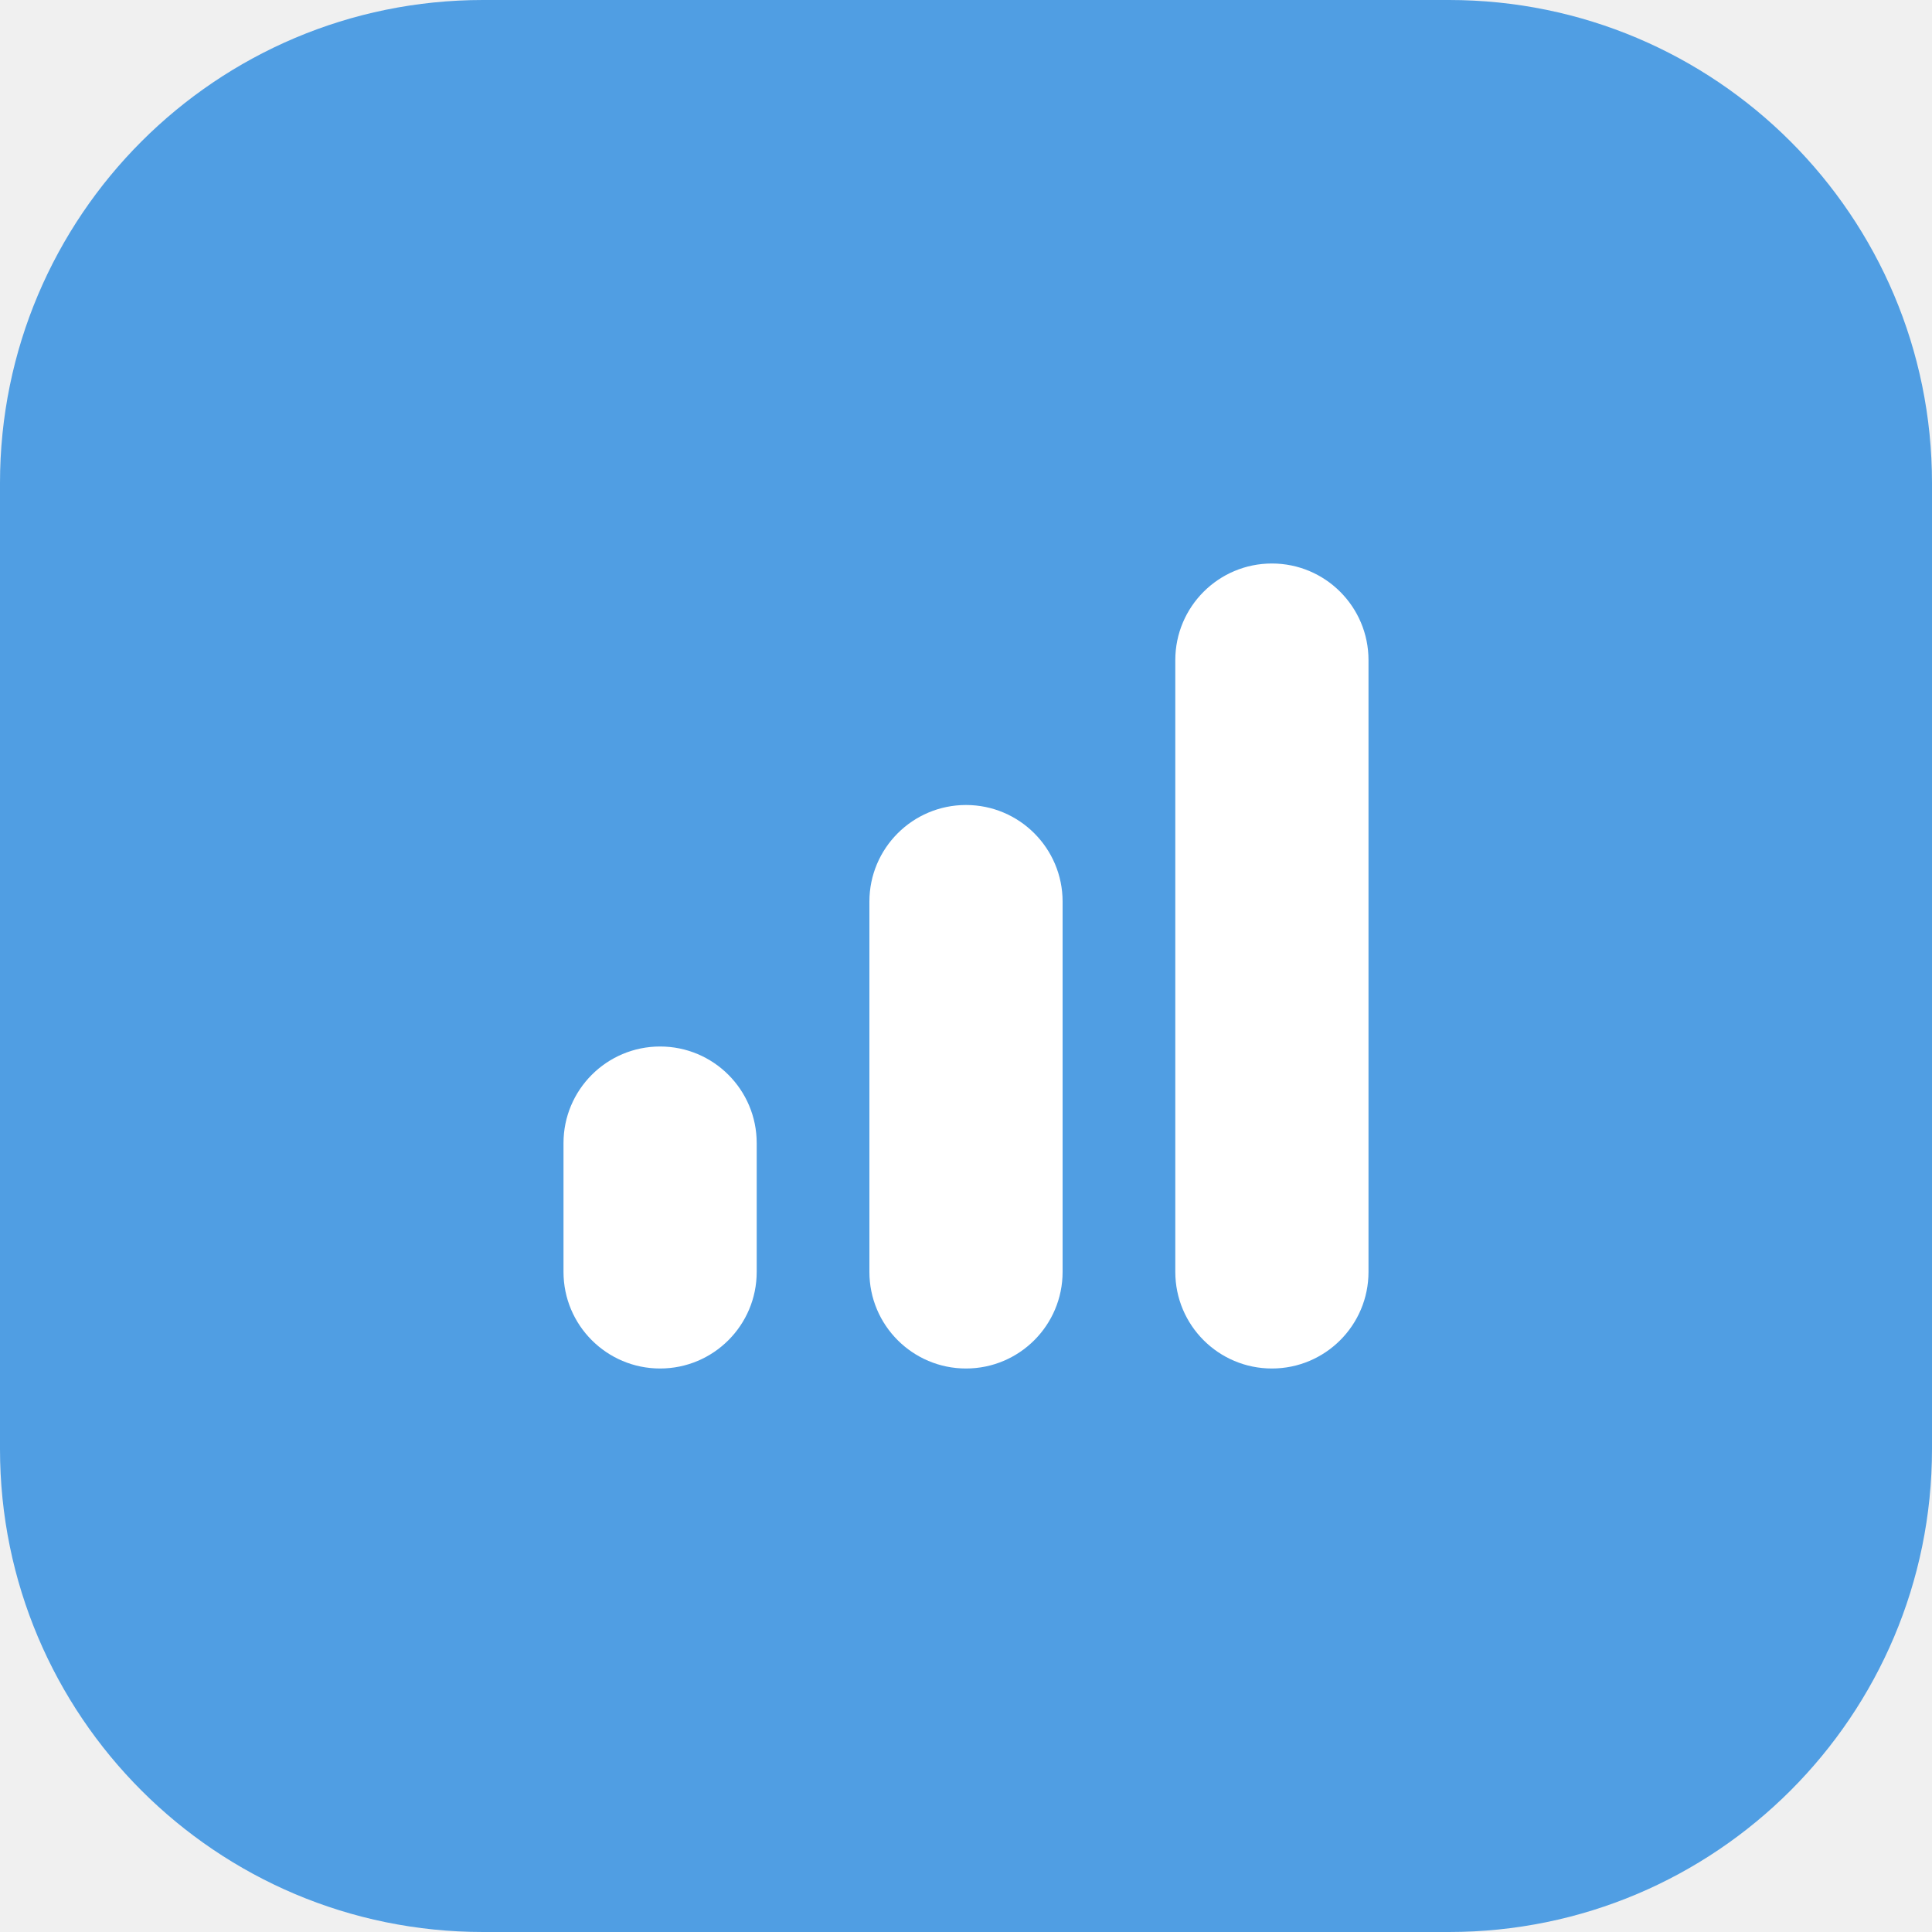
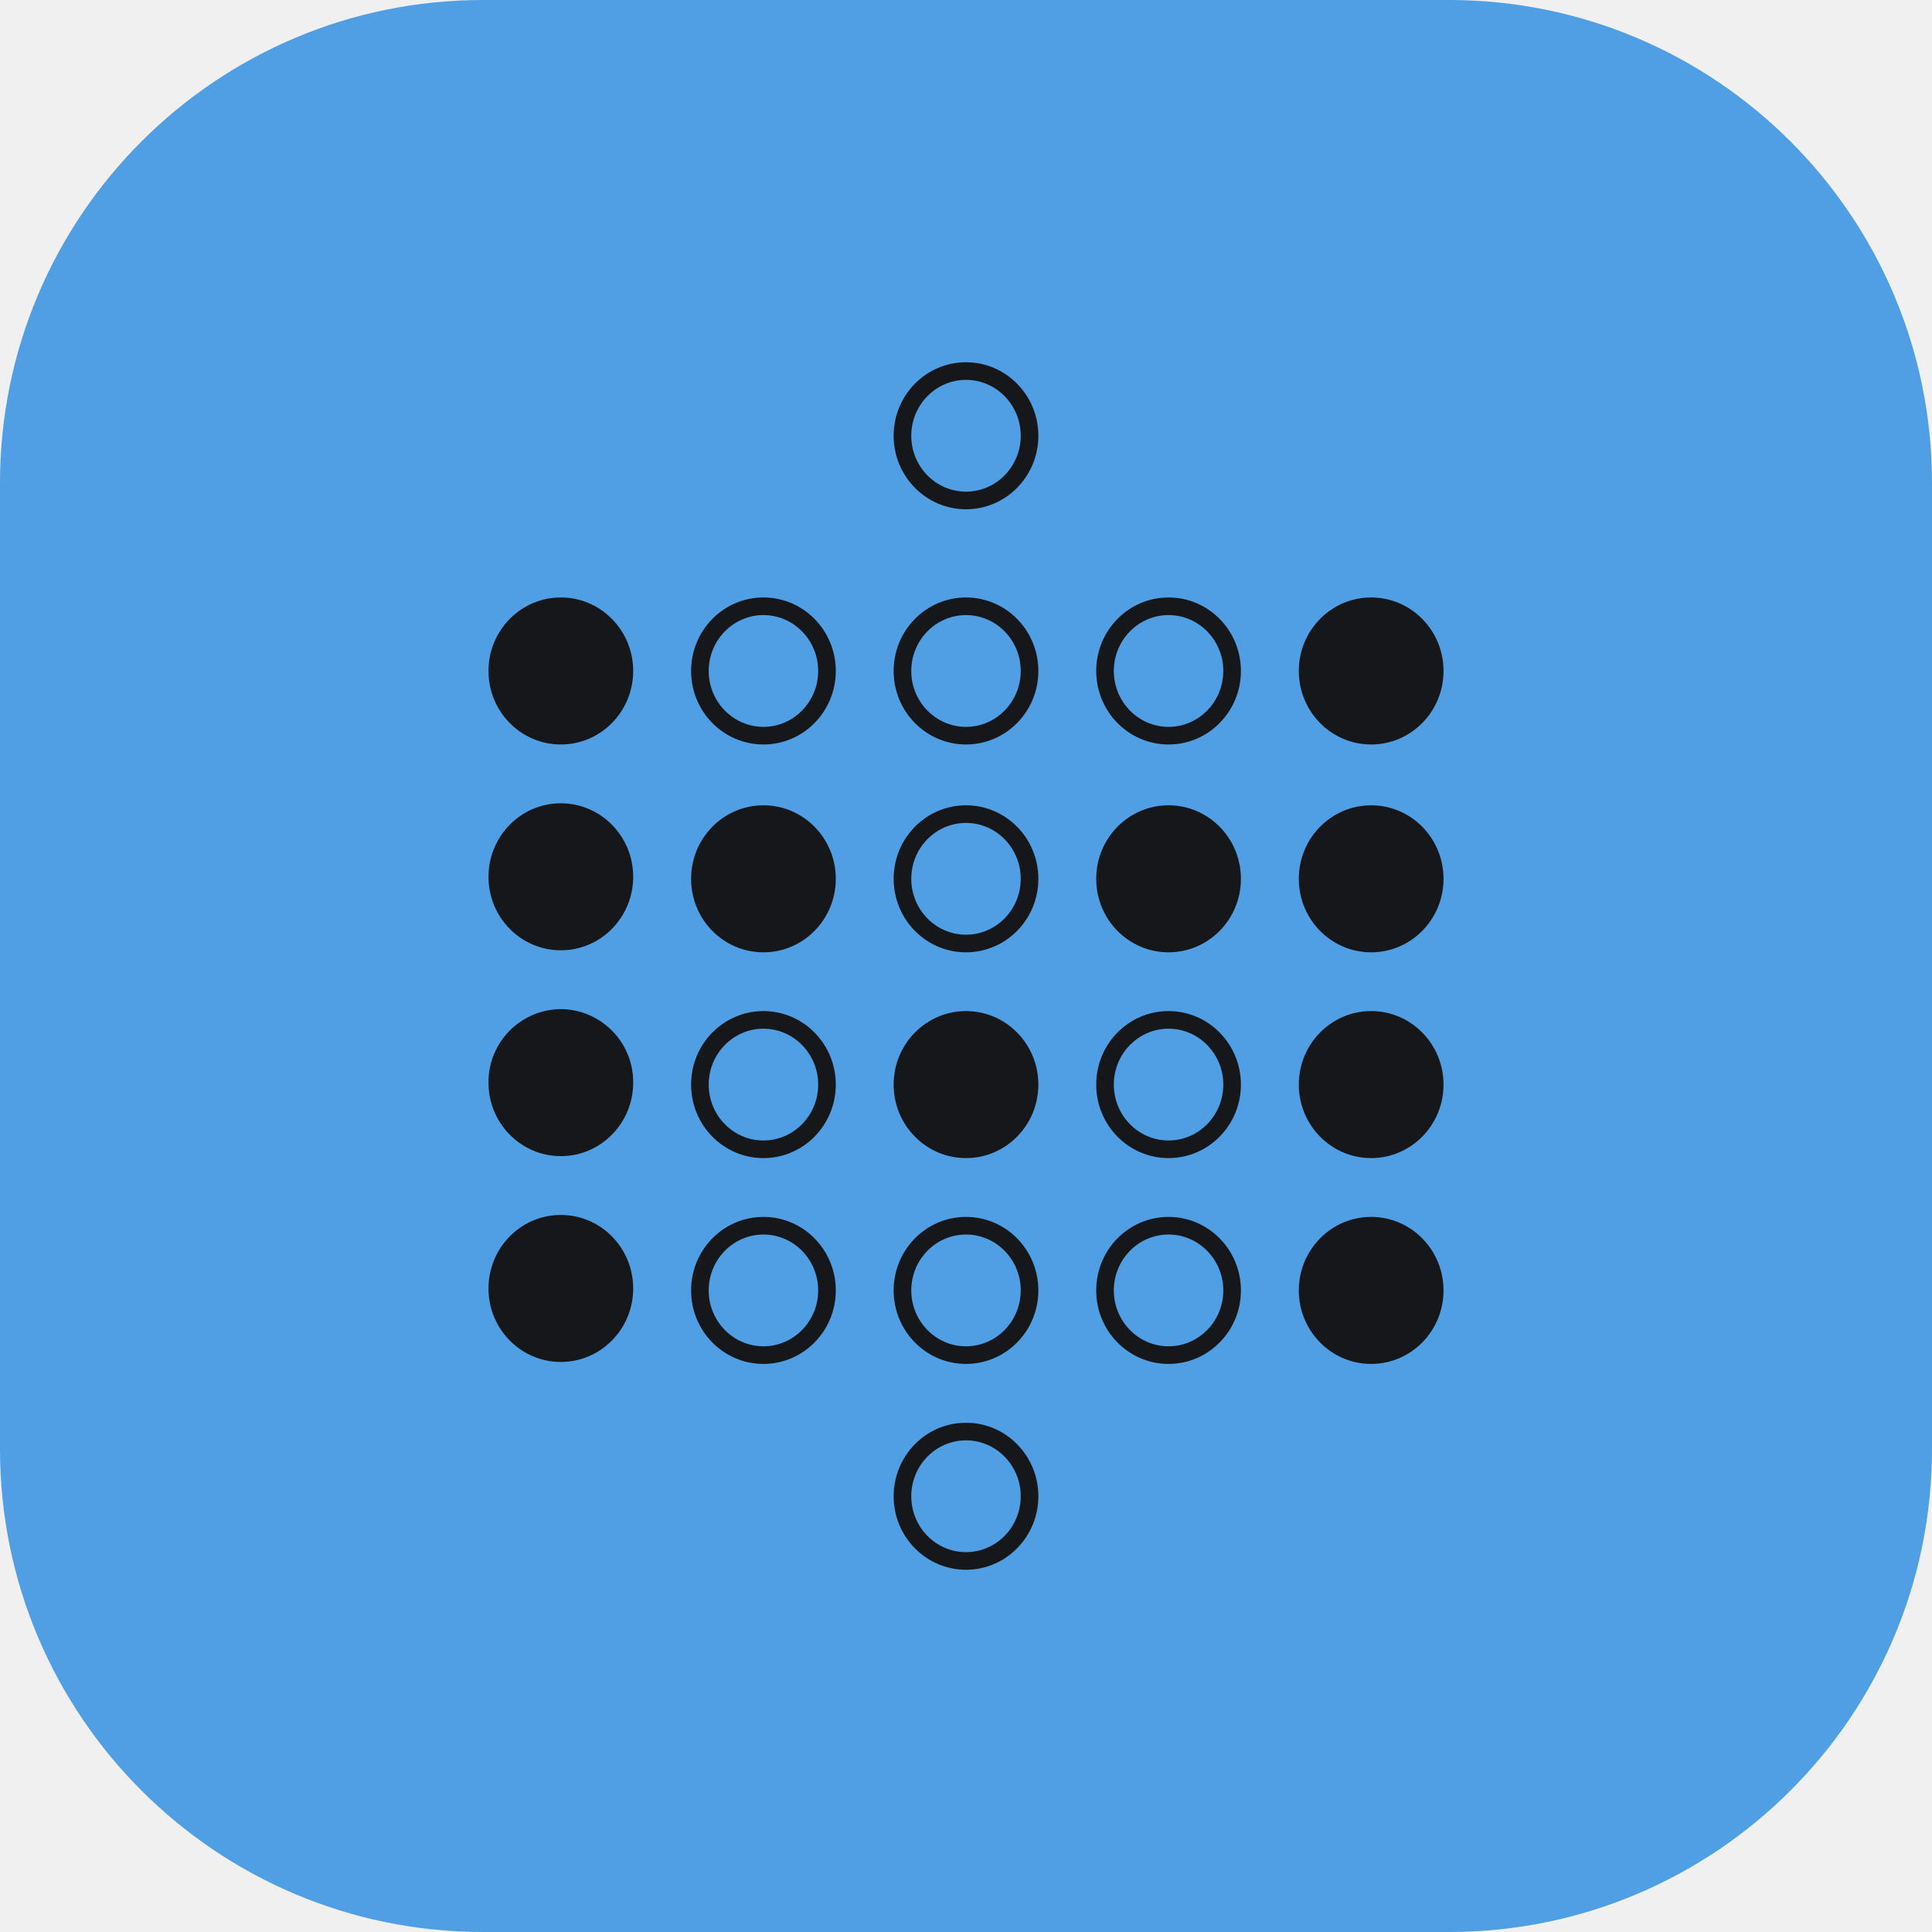
- <svg xmlns="http://www.w3.org/2000/svg" viewBox="0 0 24 24" width="24" height="24" fill="none">
+ <svg xmlns="http://www.w3.org/2000/svg" viewBox="0 0 24 24" width="24" height="24">
  <rect width="24" height="24" rx="6" fill="#509EE3" />
-   <g fill="#fff">
-     <rect x="7" y="13" width="2.4" height="4" rx="1.2" />
-     <rect x="10.8" y="10" width="2.4" height="7" rx="1.2" />
-     <rect x="14.6" y="7" width="2.4" height="10" rx="1.2" />
-   </g>
+   <path transform="translate(4.5 4.5) scale(.625)" fill="#15171A" d="M5.385 6.136c0 .807-.644 1.461-1.438 1.461s-1.438-.654-1.438-1.461.644-1.461 1.438-1.461 1.438.654 1.438 1.461zm-1.438 2.63c-.794 0-1.438.654-1.438 1.461s.644 1.461 1.438 1.461 1.438-.654 1.438-1.461-.644-1.461-1.438-1.461zm5.465-2.63c0 .807-.644 1.461-1.438 1.461s-1.438-.654-1.438-1.461.644-1.461 1.438-1.461 1.438.654 1.438 1.461zm-.35 0c0-.613-.488-1.111-1.088-1.111s-1.088.499-1.088 1.111.488 1.111 1.088 1.111 1.088-.498 1.088-1.111zm-1.088 5.592c.794 0 1.438-.654 1.438-1.461s-.644-1.461-1.438-1.461-1.438.654-1.438 1.461.643 1.461 1.438 1.461zm5.464-5.592c0 .807-.644 1.461-1.438 1.461s-1.438-.654-1.438-1.461.644-1.461 1.438-1.461 1.438.654 1.438 1.461zm-.35 0c0-.613-.488-1.111-1.088-1.111s-1.088.498-1.088 1.111S11.4 7.247 12 7.247s1.088-.498 1.088-1.111zm.35-4.675c0 .807-.644 1.461-1.438 1.461s-1.438-.654-1.438-1.461S11.206 0 12 0s1.438.654 1.438 1.461zm-.35 0C13.088.848 12.6.35 12 .35s-1.088.498-1.088 1.111S11.4 2.572 12 2.572s1.088-.498 1.088-1.111zm.35 8.806c0 .807-.644 1.461-1.438 1.461s-1.438-.654-1.438-1.461.644-1.461 1.438-1.461 1.438.654 1.438 1.461zm-.35 0c0-.613-.488-1.111-1.088-1.111s-1.088.498-1.088 1.111.488 1.111 1.088 1.111 1.088-.499 1.088-1.111zm4.376-4.131c0 .807-.644 1.461-1.438 1.461s-1.438-.654-1.438-1.461.644-1.461 1.438-1.461 1.438.654 1.438 1.461zm-.35 0c0-.613-.488-1.111-1.088-1.111s-1.088.498-1.088 1.111.488 1.111 1.088 1.111 1.088-.498 1.088-1.111zm2.939 1.461c.794 0 1.438-.654 1.438-1.461s-.644-1.461-1.438-1.461-1.438.654-1.438 1.461.644 1.461 1.438 1.461zm-4.027 1.209c-.794 0-1.438.654-1.438 1.461s.644 1.461 1.438 1.461 1.438-.654 1.438-1.461-.643-1.461-1.438-1.461zm4.027 0c-.794 0-1.438.654-1.438 1.461s.644 1.461 1.438 1.461 1.438-.654 1.438-1.461-.644-1.461-1.438-1.461zM3.947 12.857a1.45 1.45 0 0 0-1.438 1.461c0 .807.644 1.461 1.438 1.461s1.438-.654 1.438-1.461a1.45 1.45 0 0 0-1.438-1.461zm5.465 1.5c0 .807-.644 1.461-1.438 1.461s-1.438-.654-1.438-1.461.644-1.461 1.438-1.461 1.438.655 1.438 1.461zm-.35 0c0-.613-.488-1.111-1.088-1.111s-1.088.498-1.088 1.111.488 1.111 1.088 1.111 1.088-.498 1.088-1.111zM12 12.896c-.794 0-1.438.654-1.438 1.461s.644 1.461 1.438 1.461 1.438-.654 1.438-1.461-.644-1.461-1.438-1.461zm5.464 1.461c0 .807-.644 1.461-1.438 1.461s-1.438-.654-1.438-1.461.644-1.461 1.438-1.461 1.438.655 1.438 1.461zm-.35 0c0-.613-.488-1.111-1.088-1.111s-1.088.498-1.088 1.111.488 1.111 1.088 1.111 1.088-.498 1.088-1.111zm2.939-1.461c-.794 0-1.438.654-1.438 1.461s.644 1.461 1.438 1.461 1.438-.654 1.438-1.461-.644-1.461-1.438-1.461zM3.947 16.948c-.794 0-1.438.654-1.438 1.461s.644 1.461 1.438 1.461 1.438-.654 1.438-1.461-.644-1.461-1.438-1.461zm5.465 1.5c0 .807-.644 1.461-1.438 1.461s-1.438-.654-1.438-1.461.644-1.461 1.438-1.461 1.438.654 1.438 1.461zm-.35 0c0-.613-.488-1.111-1.088-1.111s-1.088.498-1.088 1.111.488 1.111 1.088 1.111 1.088-.498 1.088-1.111zm4.376 0c0 .807-.644 1.461-1.438 1.461s-1.438-.654-1.438-1.461.644-1.461 1.438-1.461 1.438.654 1.438 1.461zm-.35 0c0-.613-.488-1.111-1.088-1.111s-1.088.498-1.088 1.111.488 1.111 1.088 1.111 1.088-.498 1.088-1.111zm.35 4.091c0 .807-.644 1.461-1.438 1.461s-1.438-.654-1.438-1.461.644-1.461 1.438-1.461 1.438.654 1.438 1.461zm-.35 0c0-.613-.488-1.111-1.088-1.111s-1.088.498-1.088 1.111S11.4 23.65 12 23.65s1.088-.498 1.088-1.111zm4.376-4.091c0 .807-.644 1.461-1.438 1.461s-1.438-.654-1.438-1.461.644-1.461 1.438-1.461 1.438.654 1.438 1.461zm-.35 0c0-.613-.488-1.111-1.088-1.111s-1.088.498-1.088 1.111.488 1.111 1.088 1.111 1.088-.498 1.088-1.111zm2.939-1.461c-.794 0-1.438.654-1.438 1.461s.644 1.461 1.438 1.461 1.438-.654 1.438-1.461-.644-1.461-1.438-1.461z" />
</svg>
